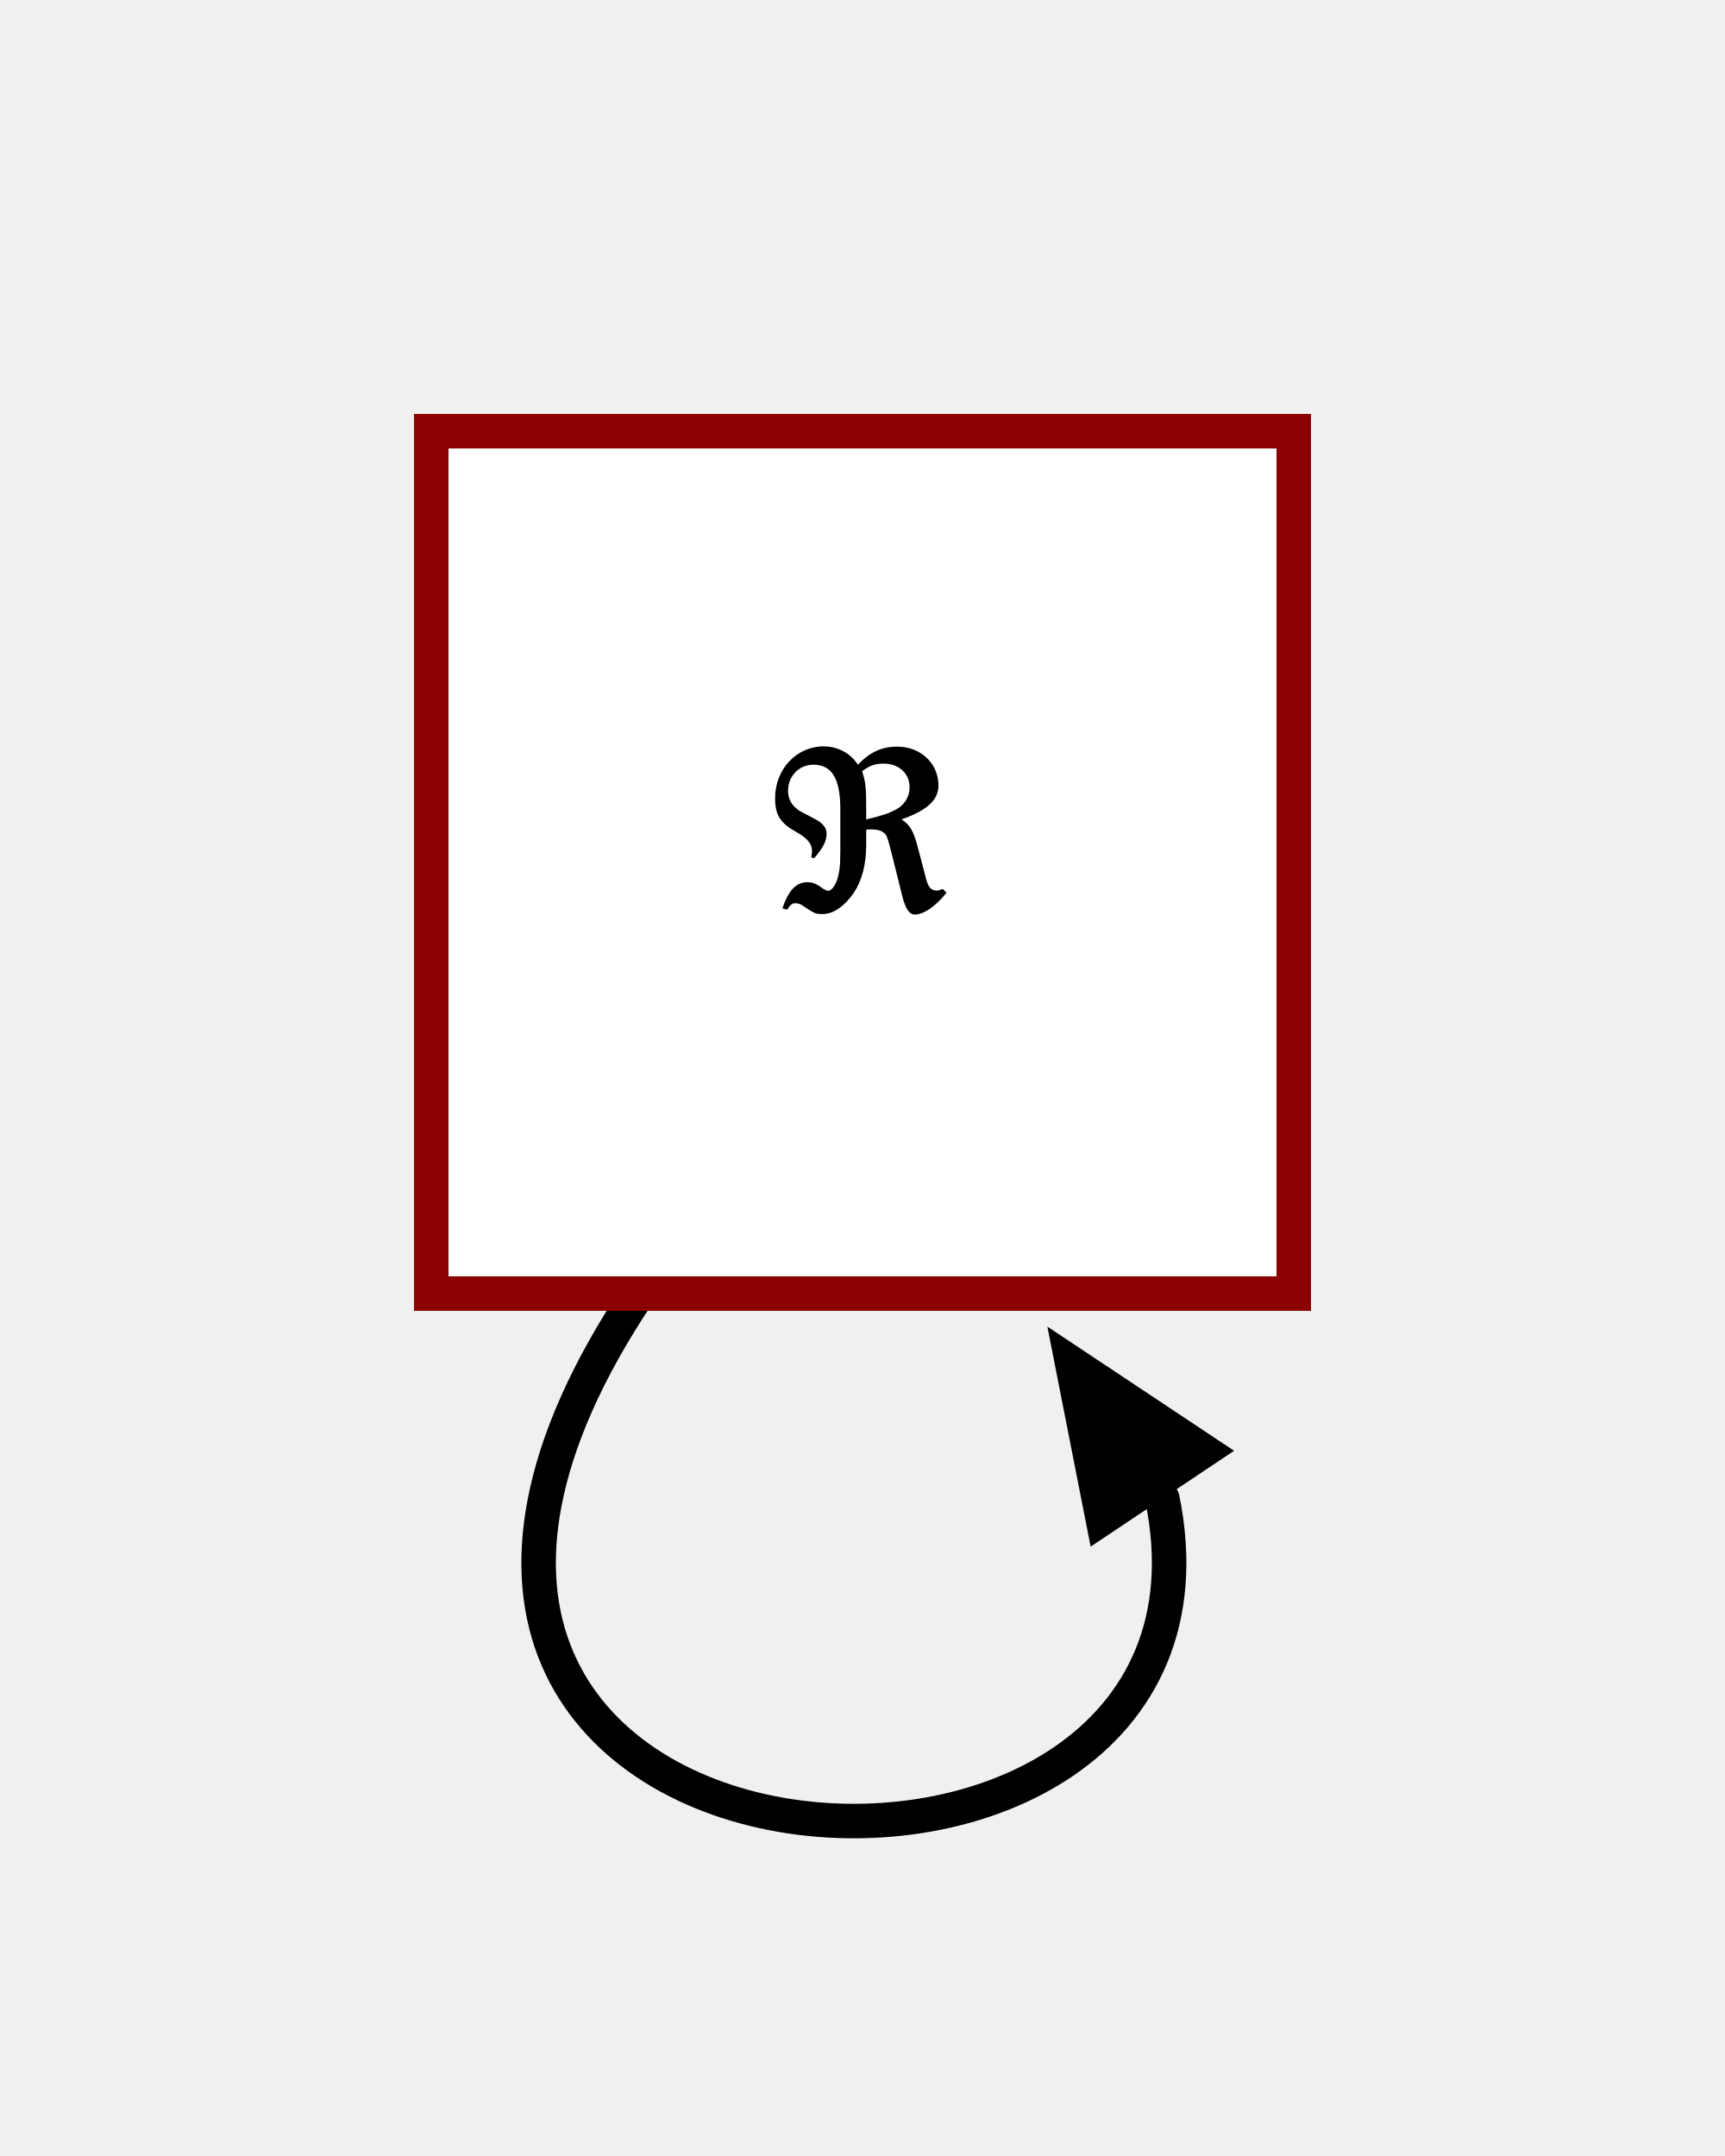
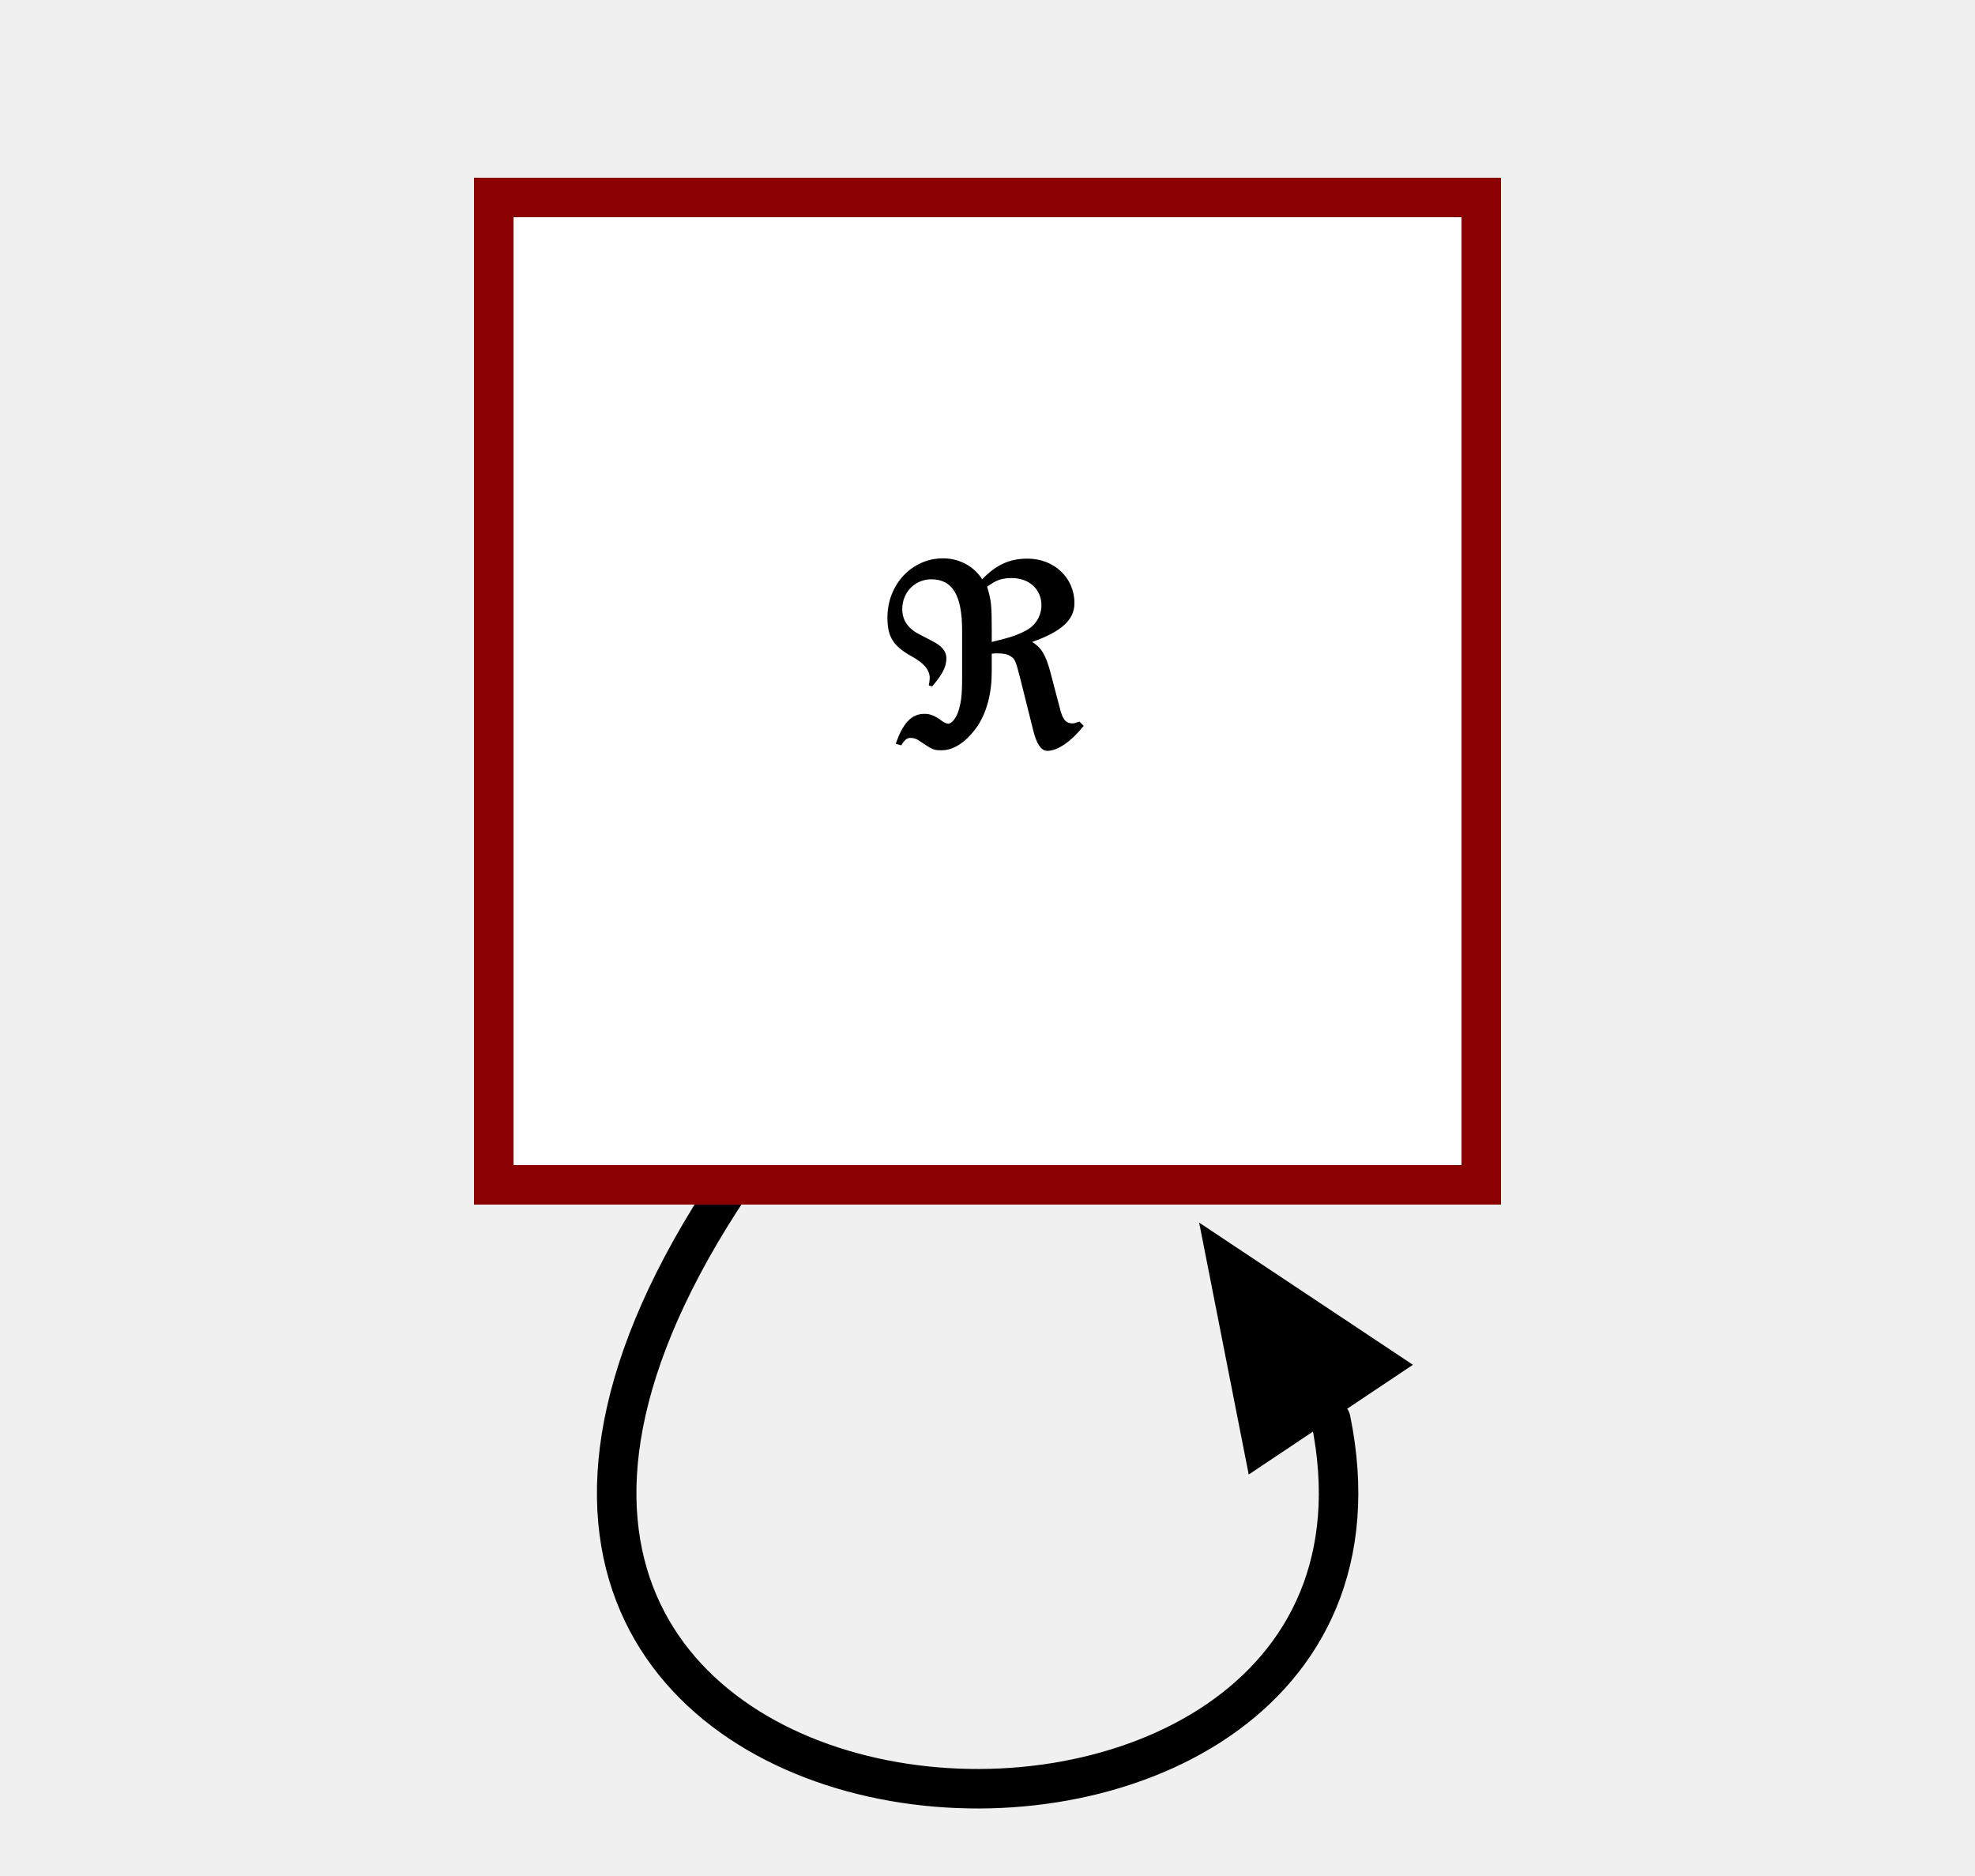
- <svg xmlns="http://www.w3.org/2000/svg" width="100" height="125">
-   <path d="M 37 75 C12.728 111.326 73.169 115.289 67.383 86.891" fill="none" stroke-dasharray="0" stroke-linecap="round" stroke-width="2" stroke="black" />
-   <polygon points="63.226 89.669, 60.717 76.913, 71.541 84.113" fill="black" stroke="none" />
-   <rect x="25" y="25" fill="white" width="50" height="50" stroke="darkred" stroke-width="2" />
-   <text font-size="16" text-anchor="middle" x="50" y="50" dominant-baseline="central" fill="black">
+ <svg xmlns="http://www.w3.org/2000/svg" width="100" height="95">
+   <path d="M 37 60 C12.728 96.326 73.169 100.289 67.383 71.891" fill="none" stroke-dasharray="0" stroke-linecap="round" stroke-width="2" stroke="black" />
+   <polygon points="63.226 74.669, 60.717 61.913, 71.541 69.113" fill="black" stroke="none" />
+   <rect x="25" y="10" fill="white" width="50" height="50" stroke="darkred" stroke-width="2" />
+   <text font-size="16" text-anchor="middle" x="50" y="35" dominant-baseline="central" fill="black">
ℜ<tspan dy="8" font-size=".7em" />
  </text>
</svg>
